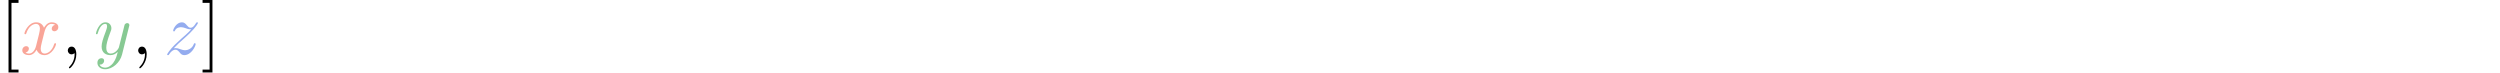
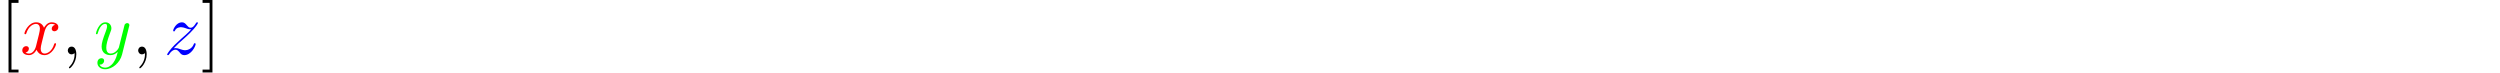
<svg xmlns="http://www.w3.org/2000/svg" xmlns:xlink="http://www.w3.org/1999/xlink" width="343.711" height="9.963" viewBox="0 0 343.711 9.963">
  <defs>
    <g>
      <g id="glyph-0-0">
        <path d="M 2.547 2.5 L 2.547 2.094 L 1.578 2.094 L 1.578 -7.078 L 2.547 -7.078 L 2.547 -7.484 L 1.172 -7.484 L 1.172 2.5 Z M 2.547 2.5 " />
      </g>
      <g id="glyph-0-1">
        <path d="M 1.578 -7.484 L 0.219 -7.484 L 0.219 -7.078 L 1.188 -7.078 L 1.188 2.094 L 0.219 2.094 L 0.219 2.5 L 1.578 2.5 Z M 1.578 -7.484 " />
      </g>
      <g id="glyph-1-0">
        <path d="M 3.328 -3.016 C 3.391 -3.266 3.625 -4.188 4.312 -4.188 C 4.359 -4.188 4.609 -4.188 4.812 -4.062 C 4.531 -4 4.344 -3.766 4.344 -3.516 C 4.344 -3.359 4.453 -3.172 4.719 -3.172 C 4.938 -3.172 5.25 -3.344 5.25 -3.75 C 5.25 -4.266 4.672 -4.406 4.328 -4.406 C 3.75 -4.406 3.406 -3.875 3.281 -3.656 C 3.031 -4.312 2.5 -4.406 2.203 -4.406 C 1.172 -4.406 0.594 -3.125 0.594 -2.875 C 0.594 -2.766 0.703 -2.766 0.719 -2.766 C 0.797 -2.766 0.828 -2.797 0.844 -2.875 C 1.188 -3.938 1.844 -4.188 2.188 -4.188 C 2.375 -4.188 2.719 -4.094 2.719 -3.516 C 2.719 -3.203 2.547 -2.547 2.188 -1.141 C 2.031 -0.531 1.672 -0.109 1.234 -0.109 C 1.172 -0.109 0.953 -0.109 0.734 -0.234 C 0.984 -0.297 1.203 -0.5 1.203 -0.781 C 1.203 -1.047 0.984 -1.125 0.844 -1.125 C 0.531 -1.125 0.297 -0.875 0.297 -0.547 C 0.297 -0.094 0.781 0.109 1.219 0.109 C 1.891 0.109 2.25 -0.594 2.266 -0.641 C 2.391 -0.281 2.75 0.109 3.344 0.109 C 4.375 0.109 4.938 -1.172 4.938 -1.422 C 4.938 -1.531 4.859 -1.531 4.828 -1.531 C 4.734 -1.531 4.719 -1.484 4.688 -1.422 C 4.359 -0.344 3.688 -0.109 3.375 -0.109 C 2.984 -0.109 2.828 -0.422 2.828 -0.766 C 2.828 -0.984 2.875 -1.203 2.984 -1.641 Z M 3.328 -3.016 " />
      </g>
      <g id="glyph-1-1">
        <path d="M 2.031 -0.016 C 2.031 -0.672 1.781 -1.062 1.391 -1.062 C 1.062 -1.062 0.859 -0.812 0.859 -0.531 C 0.859 -0.266 1.062 0 1.391 0 C 1.5 0 1.641 -0.047 1.734 -0.125 C 1.766 -0.156 1.781 -0.156 1.781 -0.156 C 1.797 -0.156 1.797 -0.156 1.797 -0.016 C 1.797 0.734 1.453 1.328 1.125 1.656 C 1.016 1.766 1.016 1.781 1.016 1.812 C 1.016 1.891 1.062 1.922 1.109 1.922 C 1.219 1.922 2.031 1.156 2.031 -0.016 Z M 2.031 -0.016 " />
      </g>
      <g id="glyph-1-2">
        <path d="M 4.844 -3.797 C 4.891 -3.938 4.891 -3.953 4.891 -4.031 C 4.891 -4.203 4.75 -4.297 4.594 -4.297 C 4.5 -4.297 4.344 -4.234 4.25 -4.094 C 4.234 -4.031 4.141 -3.734 4.109 -3.547 C 4.031 -3.297 3.969 -3.016 3.906 -2.75 L 3.453 -0.953 C 3.422 -0.812 2.984 -0.109 2.328 -0.109 C 1.828 -0.109 1.719 -0.547 1.719 -0.922 C 1.719 -1.375 1.891 -2 2.219 -2.875 C 2.375 -3.281 2.422 -3.391 2.422 -3.594 C 2.422 -4.031 2.109 -4.406 1.609 -4.406 C 0.656 -4.406 0.297 -2.953 0.297 -2.875 C 0.297 -2.766 0.391 -2.766 0.406 -2.766 C 0.516 -2.766 0.516 -2.797 0.562 -2.953 C 0.844 -3.891 1.234 -4.188 1.578 -4.188 C 1.656 -4.188 1.828 -4.188 1.828 -3.875 C 1.828 -3.625 1.719 -3.359 1.656 -3.172 C 1.25 -2.109 1.078 -1.547 1.078 -1.078 C 1.078 -0.188 1.703 0.109 2.297 0.109 C 2.688 0.109 3.016 -0.062 3.297 -0.344 C 3.172 0.172 3.047 0.672 2.656 1.203 C 2.391 1.531 2.016 1.828 1.562 1.828 C 1.422 1.828 0.969 1.797 0.797 1.406 C 0.953 1.406 1.094 1.406 1.219 1.281 C 1.328 1.203 1.422 1.062 1.422 0.875 C 1.422 0.562 1.156 0.531 1.062 0.531 C 0.828 0.531 0.5 0.688 0.5 1.172 C 0.5 1.672 0.938 2.047 1.562 2.047 C 2.578 2.047 3.609 1.141 3.891 0.016 Z M 4.844 -3.797 " />
      </g>
      <g id="glyph-1-3">
        <path d="M 1.328 -0.828 C 1.859 -1.406 2.156 -1.656 2.516 -1.969 C 2.516 -1.969 3.125 -2.5 3.484 -2.859 C 4.438 -3.781 4.656 -4.266 4.656 -4.312 C 4.656 -4.406 4.562 -4.406 4.547 -4.406 C 4.469 -4.406 4.453 -4.391 4.391 -4.297 C 4.094 -3.812 3.891 -3.656 3.656 -3.656 C 3.406 -3.656 3.297 -3.812 3.141 -3.984 C 2.953 -4.203 2.781 -4.406 2.453 -4.406 C 1.703 -4.406 1.25 -3.484 1.25 -3.266 C 1.25 -3.219 1.281 -3.156 1.359 -3.156 C 1.453 -3.156 1.469 -3.203 1.5 -3.266 C 1.688 -3.734 2.266 -3.734 2.344 -3.734 C 2.547 -3.734 2.734 -3.672 2.969 -3.594 C 3.375 -3.438 3.484 -3.438 3.734 -3.438 C 3.375 -3.016 2.547 -2.297 2.359 -2.141 L 1.453 -1.297 C 0.781 -0.625 0.422 -0.062 0.422 0.016 C 0.422 0.109 0.531 0.109 0.547 0.109 C 0.625 0.109 0.641 0.094 0.703 -0.016 C 0.938 -0.375 1.234 -0.641 1.562 -0.641 C 1.781 -0.641 1.891 -0.547 2.141 -0.266 C 2.297 -0.047 2.484 0.109 2.766 0.109 C 3.766 0.109 4.344 -1.156 4.344 -1.422 C 4.344 -1.469 4.297 -1.531 4.219 -1.531 C 4.125 -1.531 4.109 -1.469 4.078 -1.391 C 3.844 -0.75 3.203 -0.562 2.875 -0.562 C 2.688 -0.562 2.5 -0.625 2.297 -0.688 C 1.953 -0.812 1.797 -0.859 1.594 -0.859 C 1.578 -0.859 1.422 -0.859 1.328 -0.828 Z M 1.328 -0.828 " />
      </g>
    </g>
    <clipPath id="clip-0">
      <path clip-rule="nonzero" d="M 1 0 L 3 0 L 3 9.965 L 1 9.965 Z M 1 0 " />
    </clipPath>
    <clipPath id="clip-1">
      <path clip-rule="nonzero" d="M 9 6 L 11 6 L 11 9.965 L 9 9.965 Z M 9 6 " />
    </clipPath>
    <clipPath id="clip-2">
      <path clip-rule="nonzero" d="M 13 3 L 18 3 L 18 9.965 L 13 9.965 Z M 13 3 " />
    </clipPath>
    <clipPath id="clip-3">
      <path clip-rule="nonzero" d="M 18 6 L 21 6 L 21 9.965 L 18 9.965 Z M 18 6 " />
    </clipPath>
    <clipPath id="clip-4">
      <path clip-rule="nonzero" d="M 27 0 L 30 0 L 30 9.965 L 27 9.965 Z M 27 0 " />
    </clipPath>
  </defs>
  <g clip-path="url(#clip-0)">
    <g fill="rgb(0%, 0%, 0%)" fill-opacity="1">
      <use xlink:href="#glyph-0-0" x="0" y="7.472" />
    </g>
  </g>
-   <g fill="rgb(97.646%, 64.705%, 59.607%)" fill-opacity="1">
+   <g fill="rgb(100%, 0%, 0%)" fill-opacity="1">
    <use xlink:href="#glyph-1-0" x="2.767" y="7.472" />
  </g>
  <g clip-path="url(#clip-1)">
    <g fill="rgb(0%, 0%, 0%)" fill-opacity="1">
      <use xlink:href="#glyph-1-1" x="8.461" y="7.472" />
    </g>
  </g>
  <g clip-path="url(#clip-2)">
-     <g fill="rgb(52.939%, 78.824%, 57.648%)" fill-opacity="1">
+     <g fill="rgb(0%, 100%, 0%)" fill-opacity="1">
      <use xlink:href="#glyph-1-2" x="12.892" y="7.472" />
    </g>
  </g>
  <g clip-path="url(#clip-3)">
    <g fill="rgb(0%, 0%, 0%)" fill-opacity="1">
      <use xlink:href="#glyph-1-1" x="18.135" y="7.472" />
    </g>
  </g>
-   <g fill="rgb(58.037%, 67.45%, 93.726%)" fill-opacity="1">
+   <g fill="rgb(0%, 0%, 100%)" fill-opacity="1">
    <use xlink:href="#glyph-1-3" x="22.557" y="7.472" />
  </g>
  <g clip-path="url(#clip-4)">
    <g fill="rgb(0%, 0%, 0%)" fill-opacity="1">
      <use xlink:href="#glyph-0-1" x="27.63" y="7.472" />
    </g>
  </g>
</svg>
